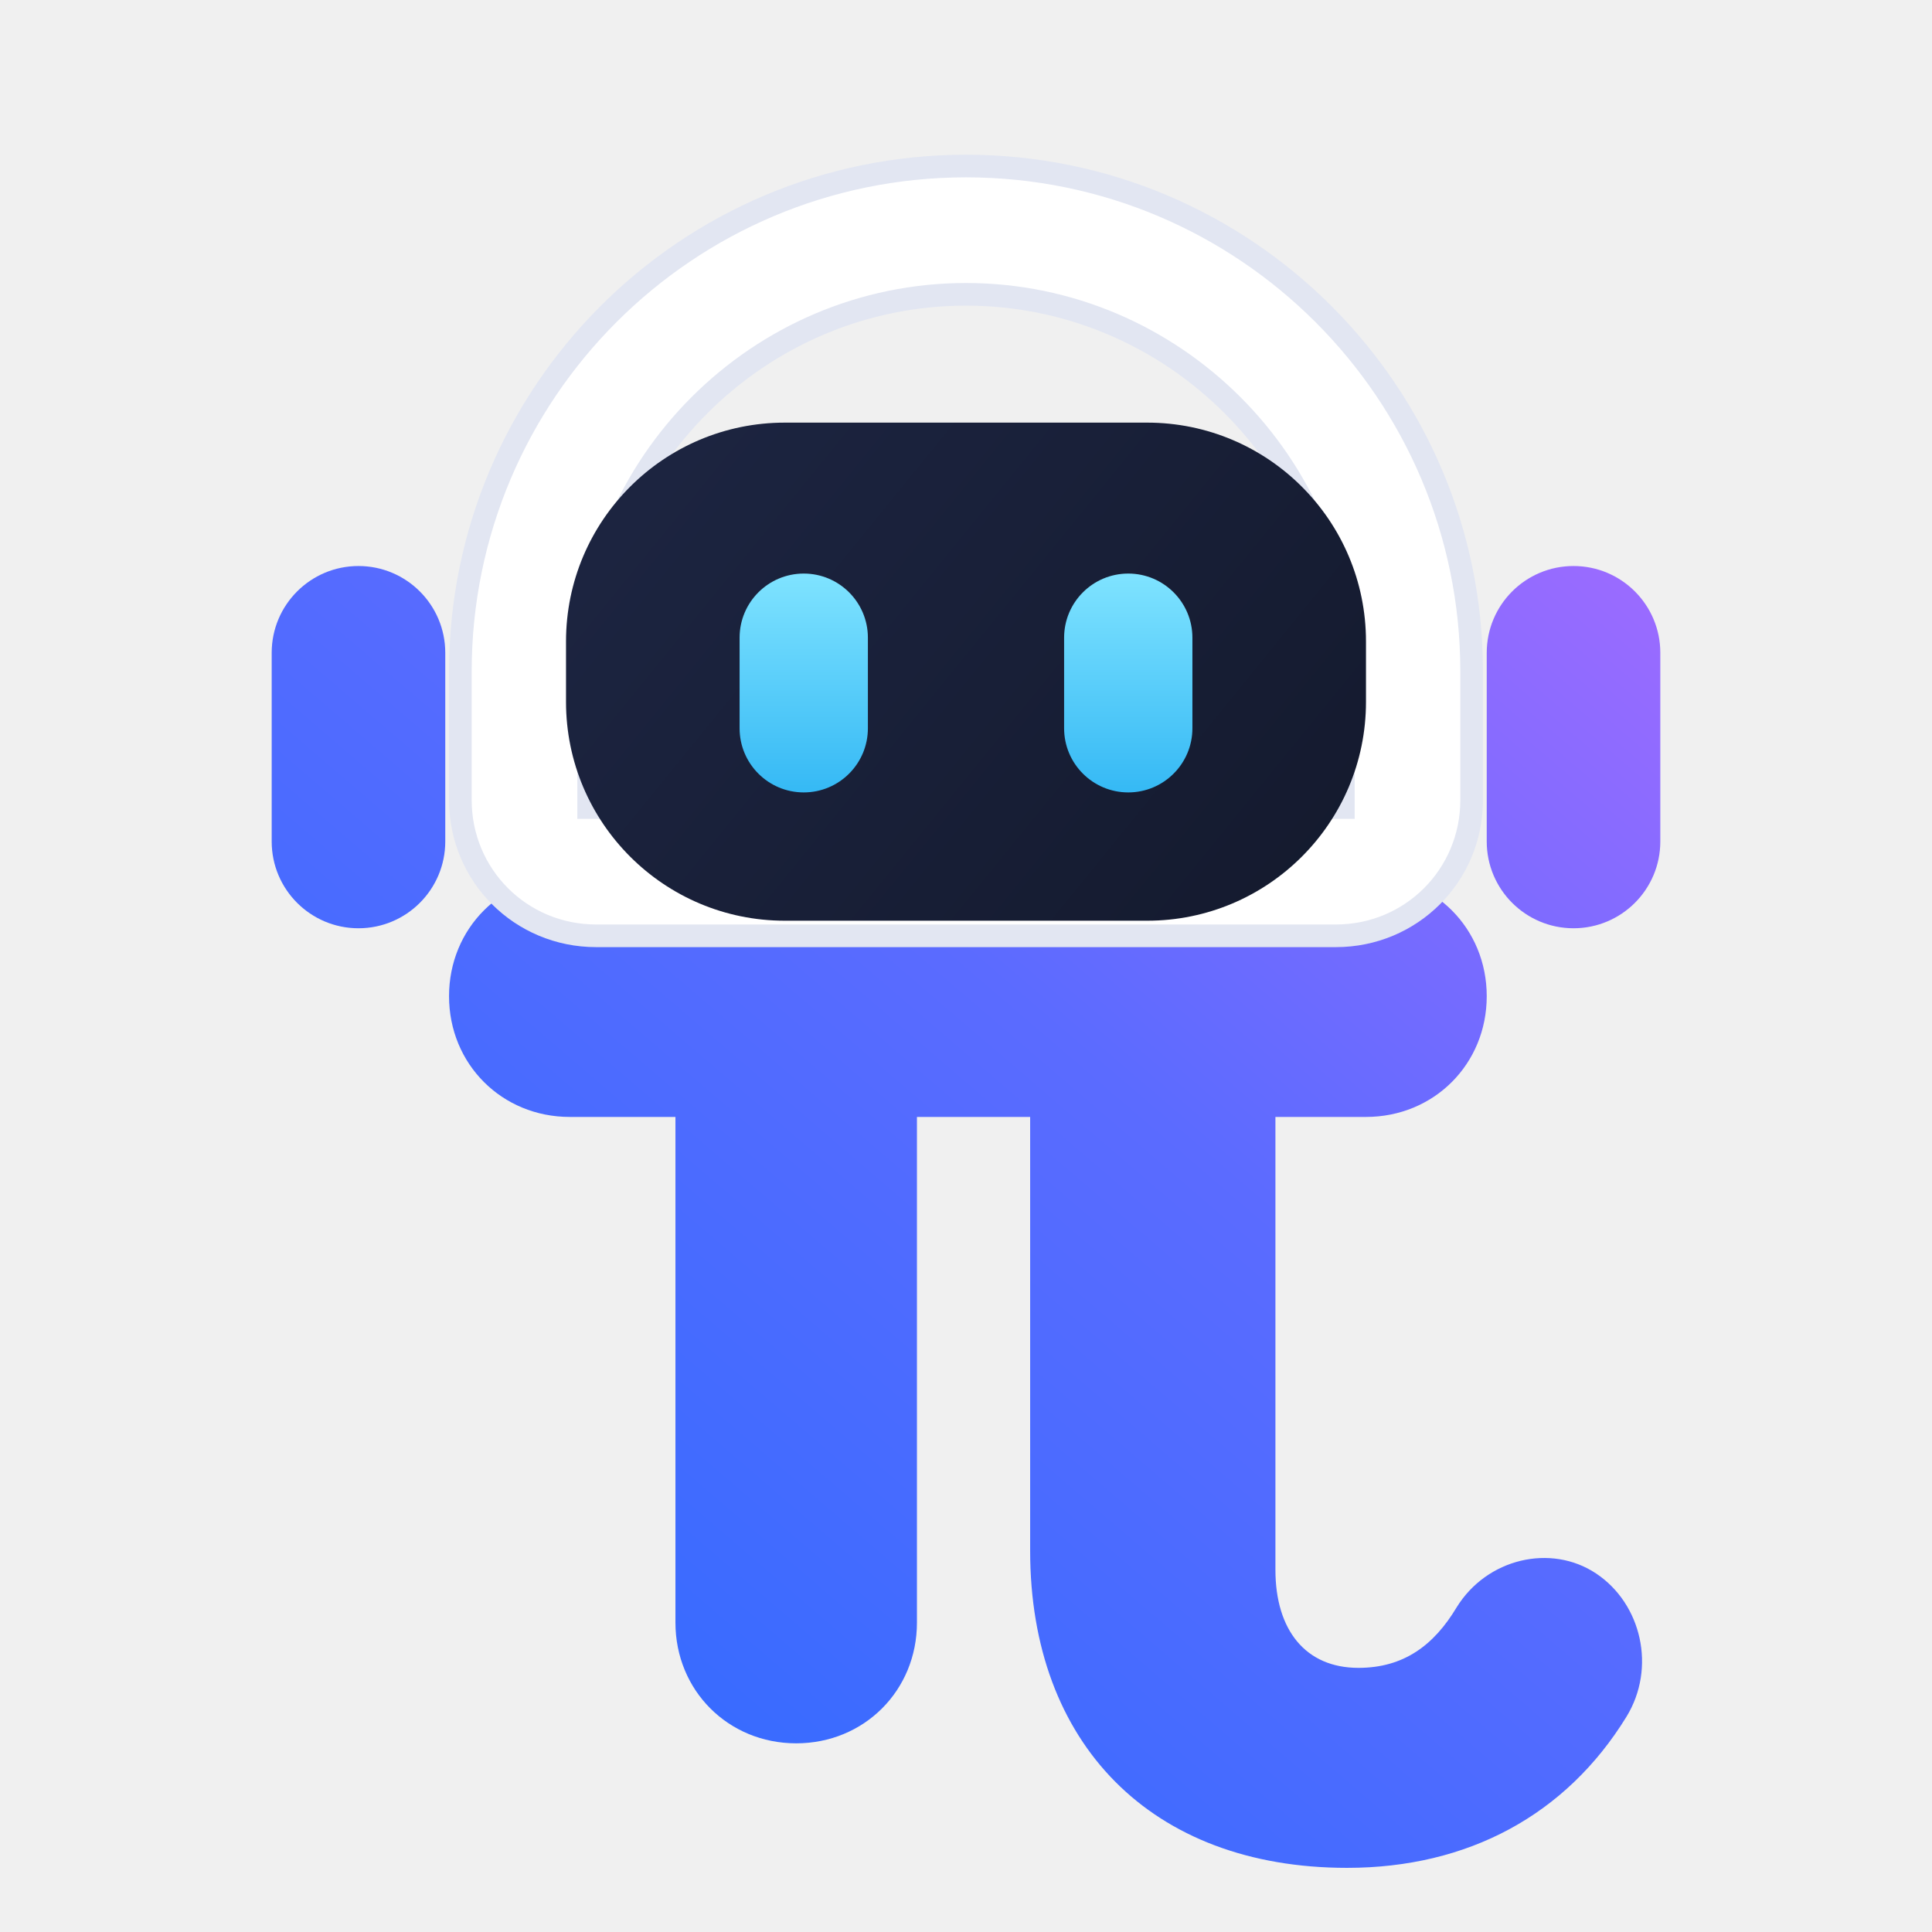
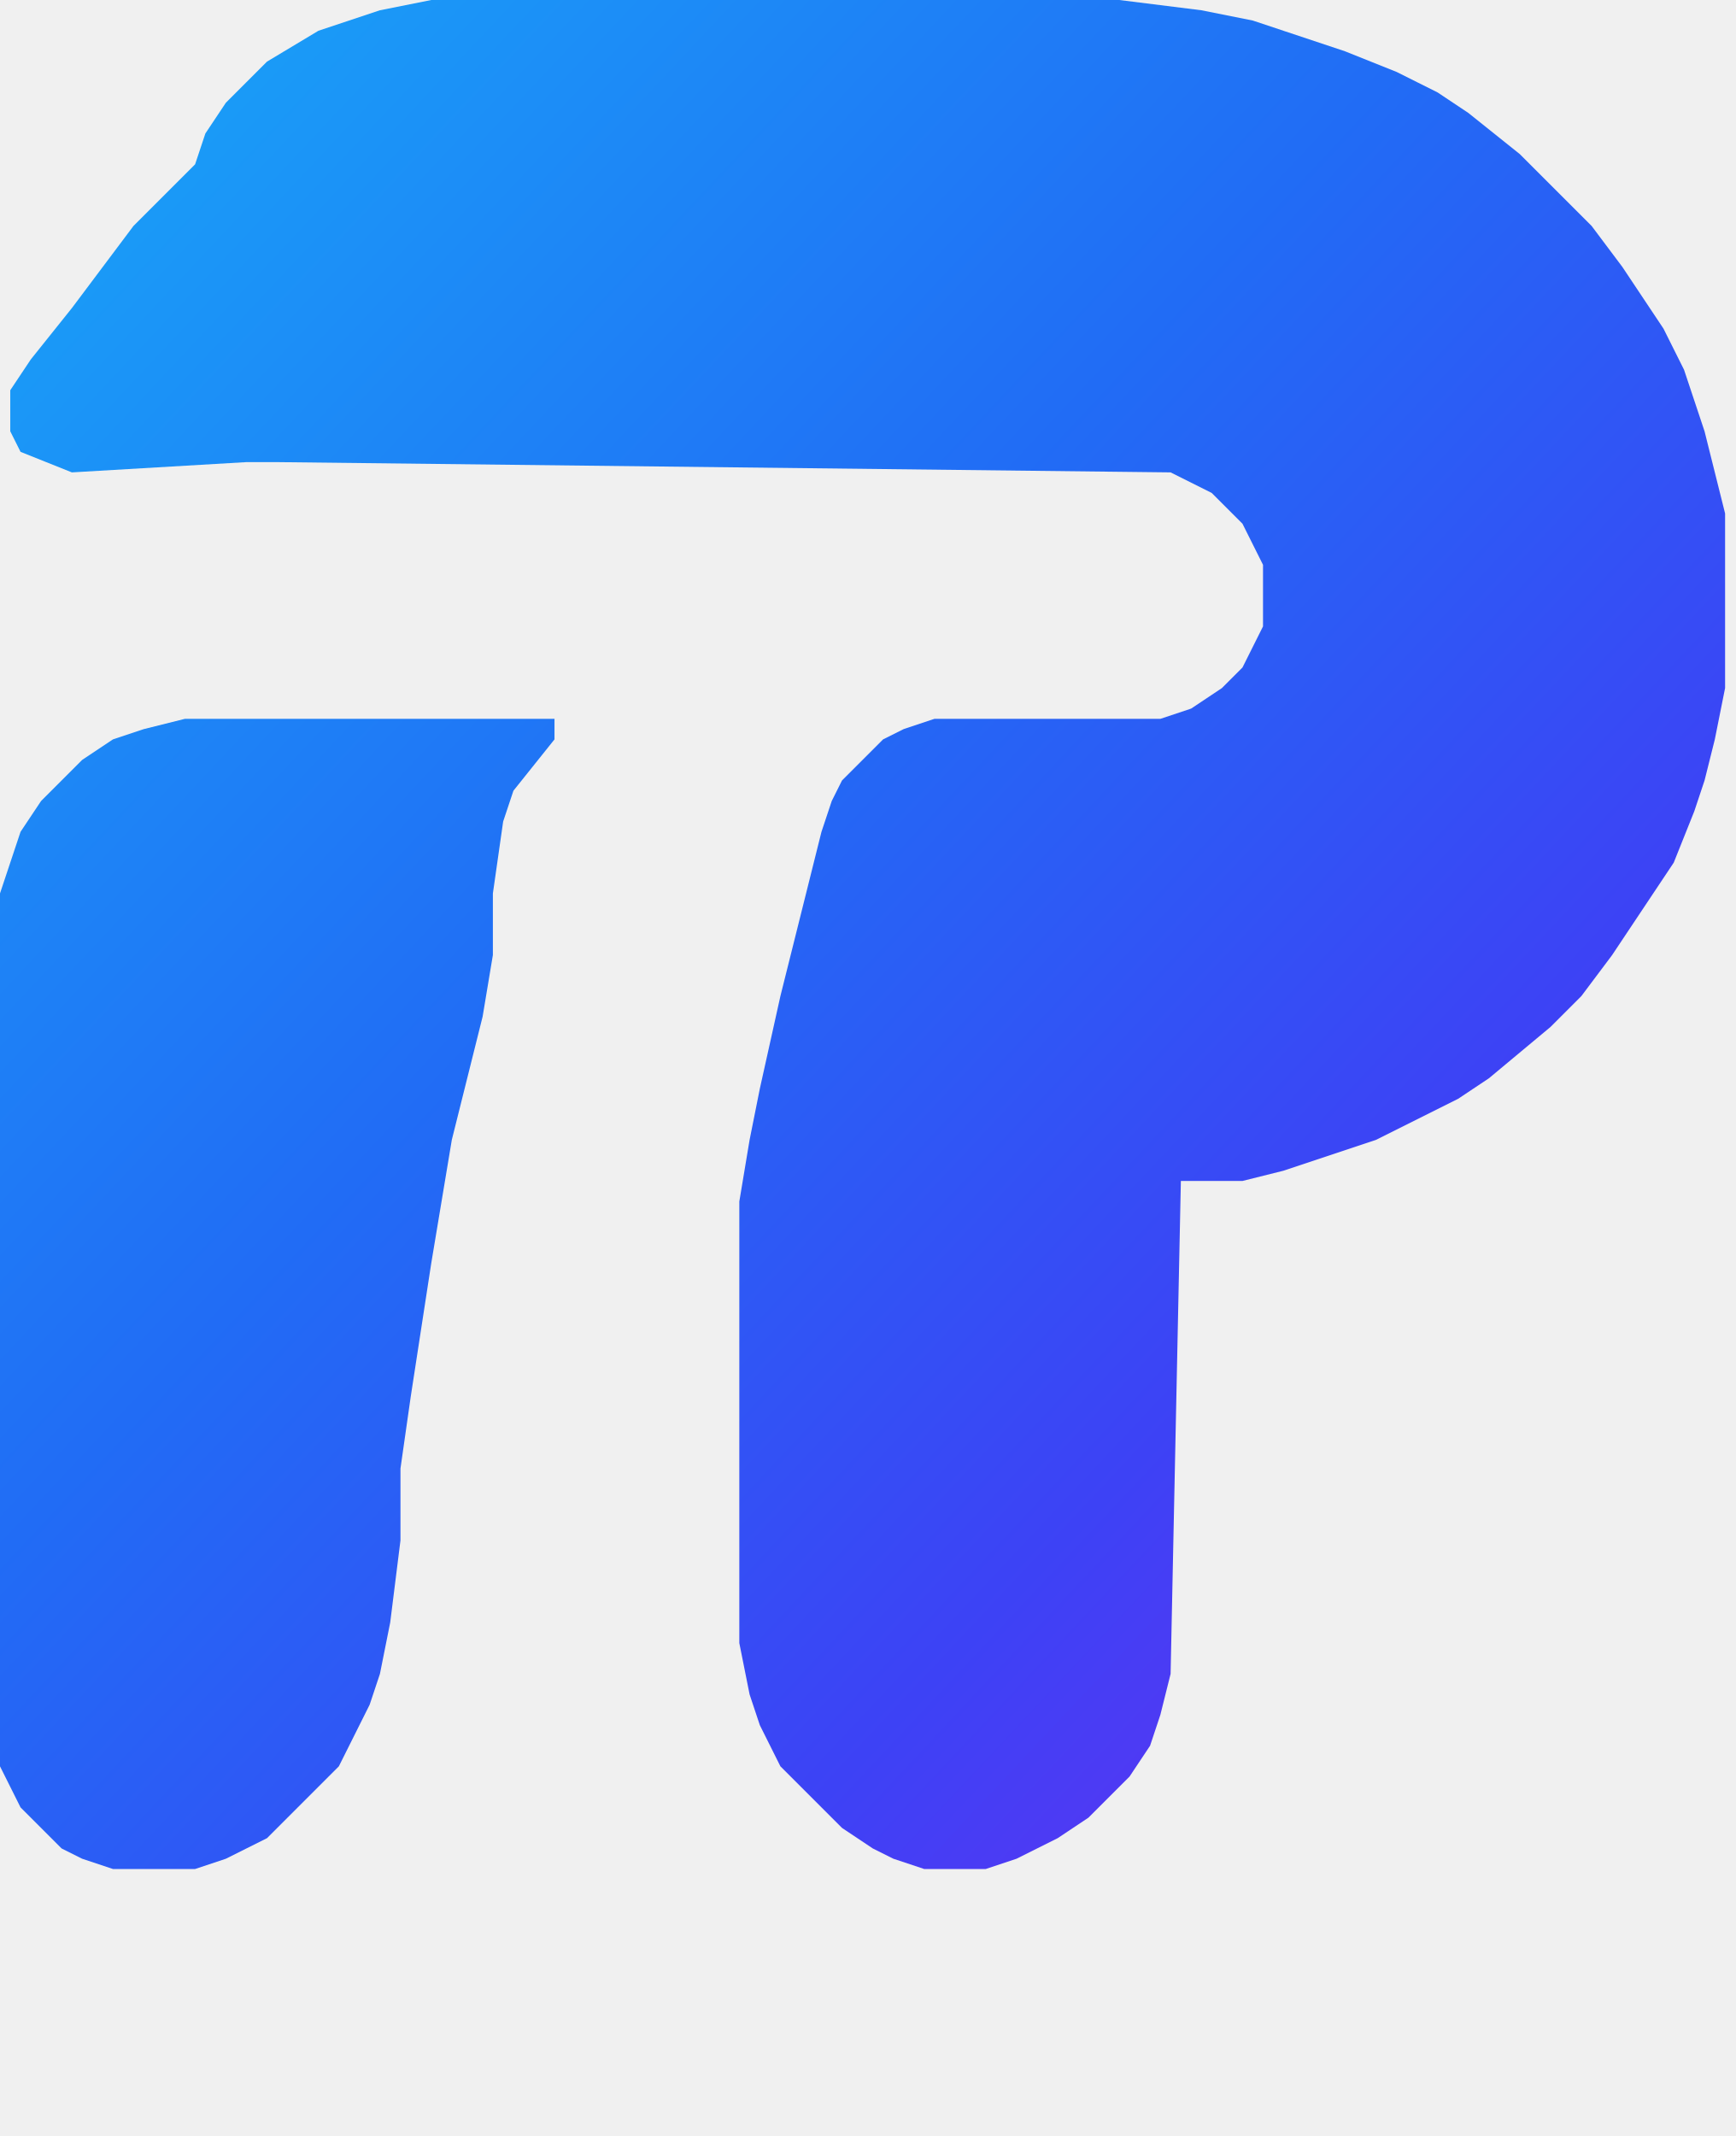
- <svg xmlns="http://www.w3.org/2000/svg" viewBox="0 0 512 512" width="512" height="512" role="img" aria-label="Pi Agent">
+ <svg xmlns="http://www.w3.org/2000/svg" width="169" height="208" viewBox="0 0 169 208">
  <defs>
-     <linearGradient id="pa-body" x1="120" y1="470" x2="420" y2="120" gradientUnits="userSpaceOnUse">
-       <stop offset="0" stop-color="#2f6bff" />
-       <stop offset="0.55" stop-color="#5b6bff" />
-       <stop offset="1" stop-color="#a06bff" />
-     </linearGradient>
-     <linearGradient id="pa-plate" x1="180" y1="120" x2="340" y2="250" gradientUnits="userSpaceOnUse">
-       <stop offset="0" stop-color="#1c2440" />
-       <stop offset="1" stop-color="#141a2e" />
-     </linearGradient>
-     <linearGradient id="pa-eye" x1="0" y1="0" x2="0" y2="1">
-       <stop offset="0" stop-color="#7fe3ff" />
-       <stop offset="1" stop-color="#35b9f5" />
+     <linearGradient id="piAgentGradient" x1="0%" y1="0%" x2="100%" y2="100%">
+       <stop offset="0%" stop-color="#18A8F8" />
+       <stop offset="42%" stop-color="#216CF5" />
+       <stop offset="72%" stop-color="#3D42F5" />
+       <stop offset="100%" stop-color="#7627F2" />
    </linearGradient>
  </defs>
-   <path fill="url(#pa-body)" d="M150 232h212c18 0 32 14 32 32s-14 32-32 32h-24v120c0 16 8 26 22 26 12 0 20-6 26-16 8-13 25-17 37-9 12 8 16 25 8 38-16 26-42 40-74 40-52 0-84-33-84-84V296h-30v134c0 18-14 32-32 32s-32-14-32-32V296h-28c-18 0-32-14-32-32s14-32 32-32Z" />
-   <rect x="72" y="150" width="46" height="96" rx="23" fill="url(#pa-body)" />
-   <rect x="394" y="150" width="46" height="96" rx="23" fill="url(#pa-body)" />
-   <path fill="#ffffff" stroke="#e2e6f2" stroke-width="6" d="M256 44c-74 0-134 60-134 134v34c0 20 16 36 36 36h196c20 0 36-16 36-36v-34c0-74-60-134-134-134Zm0 34c55 0 100 45 100 100v36H156v-36c0-55 45-100 100-100Z" />
-   <rect x="150" y="112" width="212" height="132" rx="58" fill="url(#pa-plate)" />
-   <rect x="196" y="152" width="34" height="58" rx="17" fill="url(#pa-eye)" />
-   <rect x="282" y="152" width="34" height="58" rx="17" fill="url(#pa-eye)" />
+   <path fill="url(#piAgentGradient)" fill-rule="evenodd" clip-rule="evenodd" d="M 18.00,70.00 14.00,71.00 11.00,72.00 8.00,74.00 4.00,78.00 2.00,81.00 1.00,84.00 0.00,87.00 0.00,172.00 1.00,174.00 2.00,176.00 6.00,180.00 8.00,181.00 11.00,182.00 19.00,182.00 22.00,181.00 24.00,180.00 26.00,179.00 33.00,172.00 36.00,166.00 37.00,163.00 38.00,158.00 39.00,150.00 39.00,143.00 40.00,136.00 42.00,123.00 44.00,111.00 47.00,99.00 48.00,93.00 48.00,87.00 49.00,80.00 50.00,77.00 54.00,72.00 54.00,70.00 Z M 42.00,0.00 37.00,1.00 34.00,2.00 31.00,3.00 26.00,6.00 22.00,10.00 20.00,13.00 19.00,16.00 13.00,22.00 7.00,30.00 3.00,35.00 1.00,38.00 1.00,42.00 2.00,44.00 7.00,46.00 24.00,45.00 27.00,45.00 114.00,46.00 116.00,47.00 118.00,48.00 121.00,51.00 122.00,53.00 123.00,55.00 123.00,61.00 121.00,65.00 119.00,67.00 116.00,69.00 113.00,70.00 91.00,70.00 88.00,71.00 86.00,72.00 82.00,76.00 81.00,78.00 80.00,81.00 76.00,97.00 74.00,106.00 73.00,111.00 72.00,117.00 72.00,160.00 73.00,165.00 74.00,168.00 75.00,170.00 76.00,172.00 82.00,178.00 85.00,180.00 87.00,181.00 90.00,182.00 96.00,182.00 99.00,181.00 101.00,180.00 103.00,179.00 106.00,177.00 110.00,173.00 112.00,170.00 113.00,167.00 114.00,163.00 115.00,115.00 121.00,115.00 125.00,114.00 134.00,111.00 142.00,107.00 145.00,105.00 151.00,100.00 154.00,97.00 157.00,93.00 161.00,87.00 163.00,84.00 165.00,79.00 166.00,76.00 167.00,72.00 168.00,67.00 168.00,50.00 167.00,46.00 166.00,42.00 165.00,39.00 164.00,36.00 163.00,34.00 162.00,32.00 160.00,29.00 158.00,26.00 155.00,22.00 148.00,15.00 143.00,11.00 140.00,9.00 138.00,8.00 136.00,7.00 131.00,5.00 122.00,2.00 117.00,1.00 109.00,0.00 Z" />
</svg>
